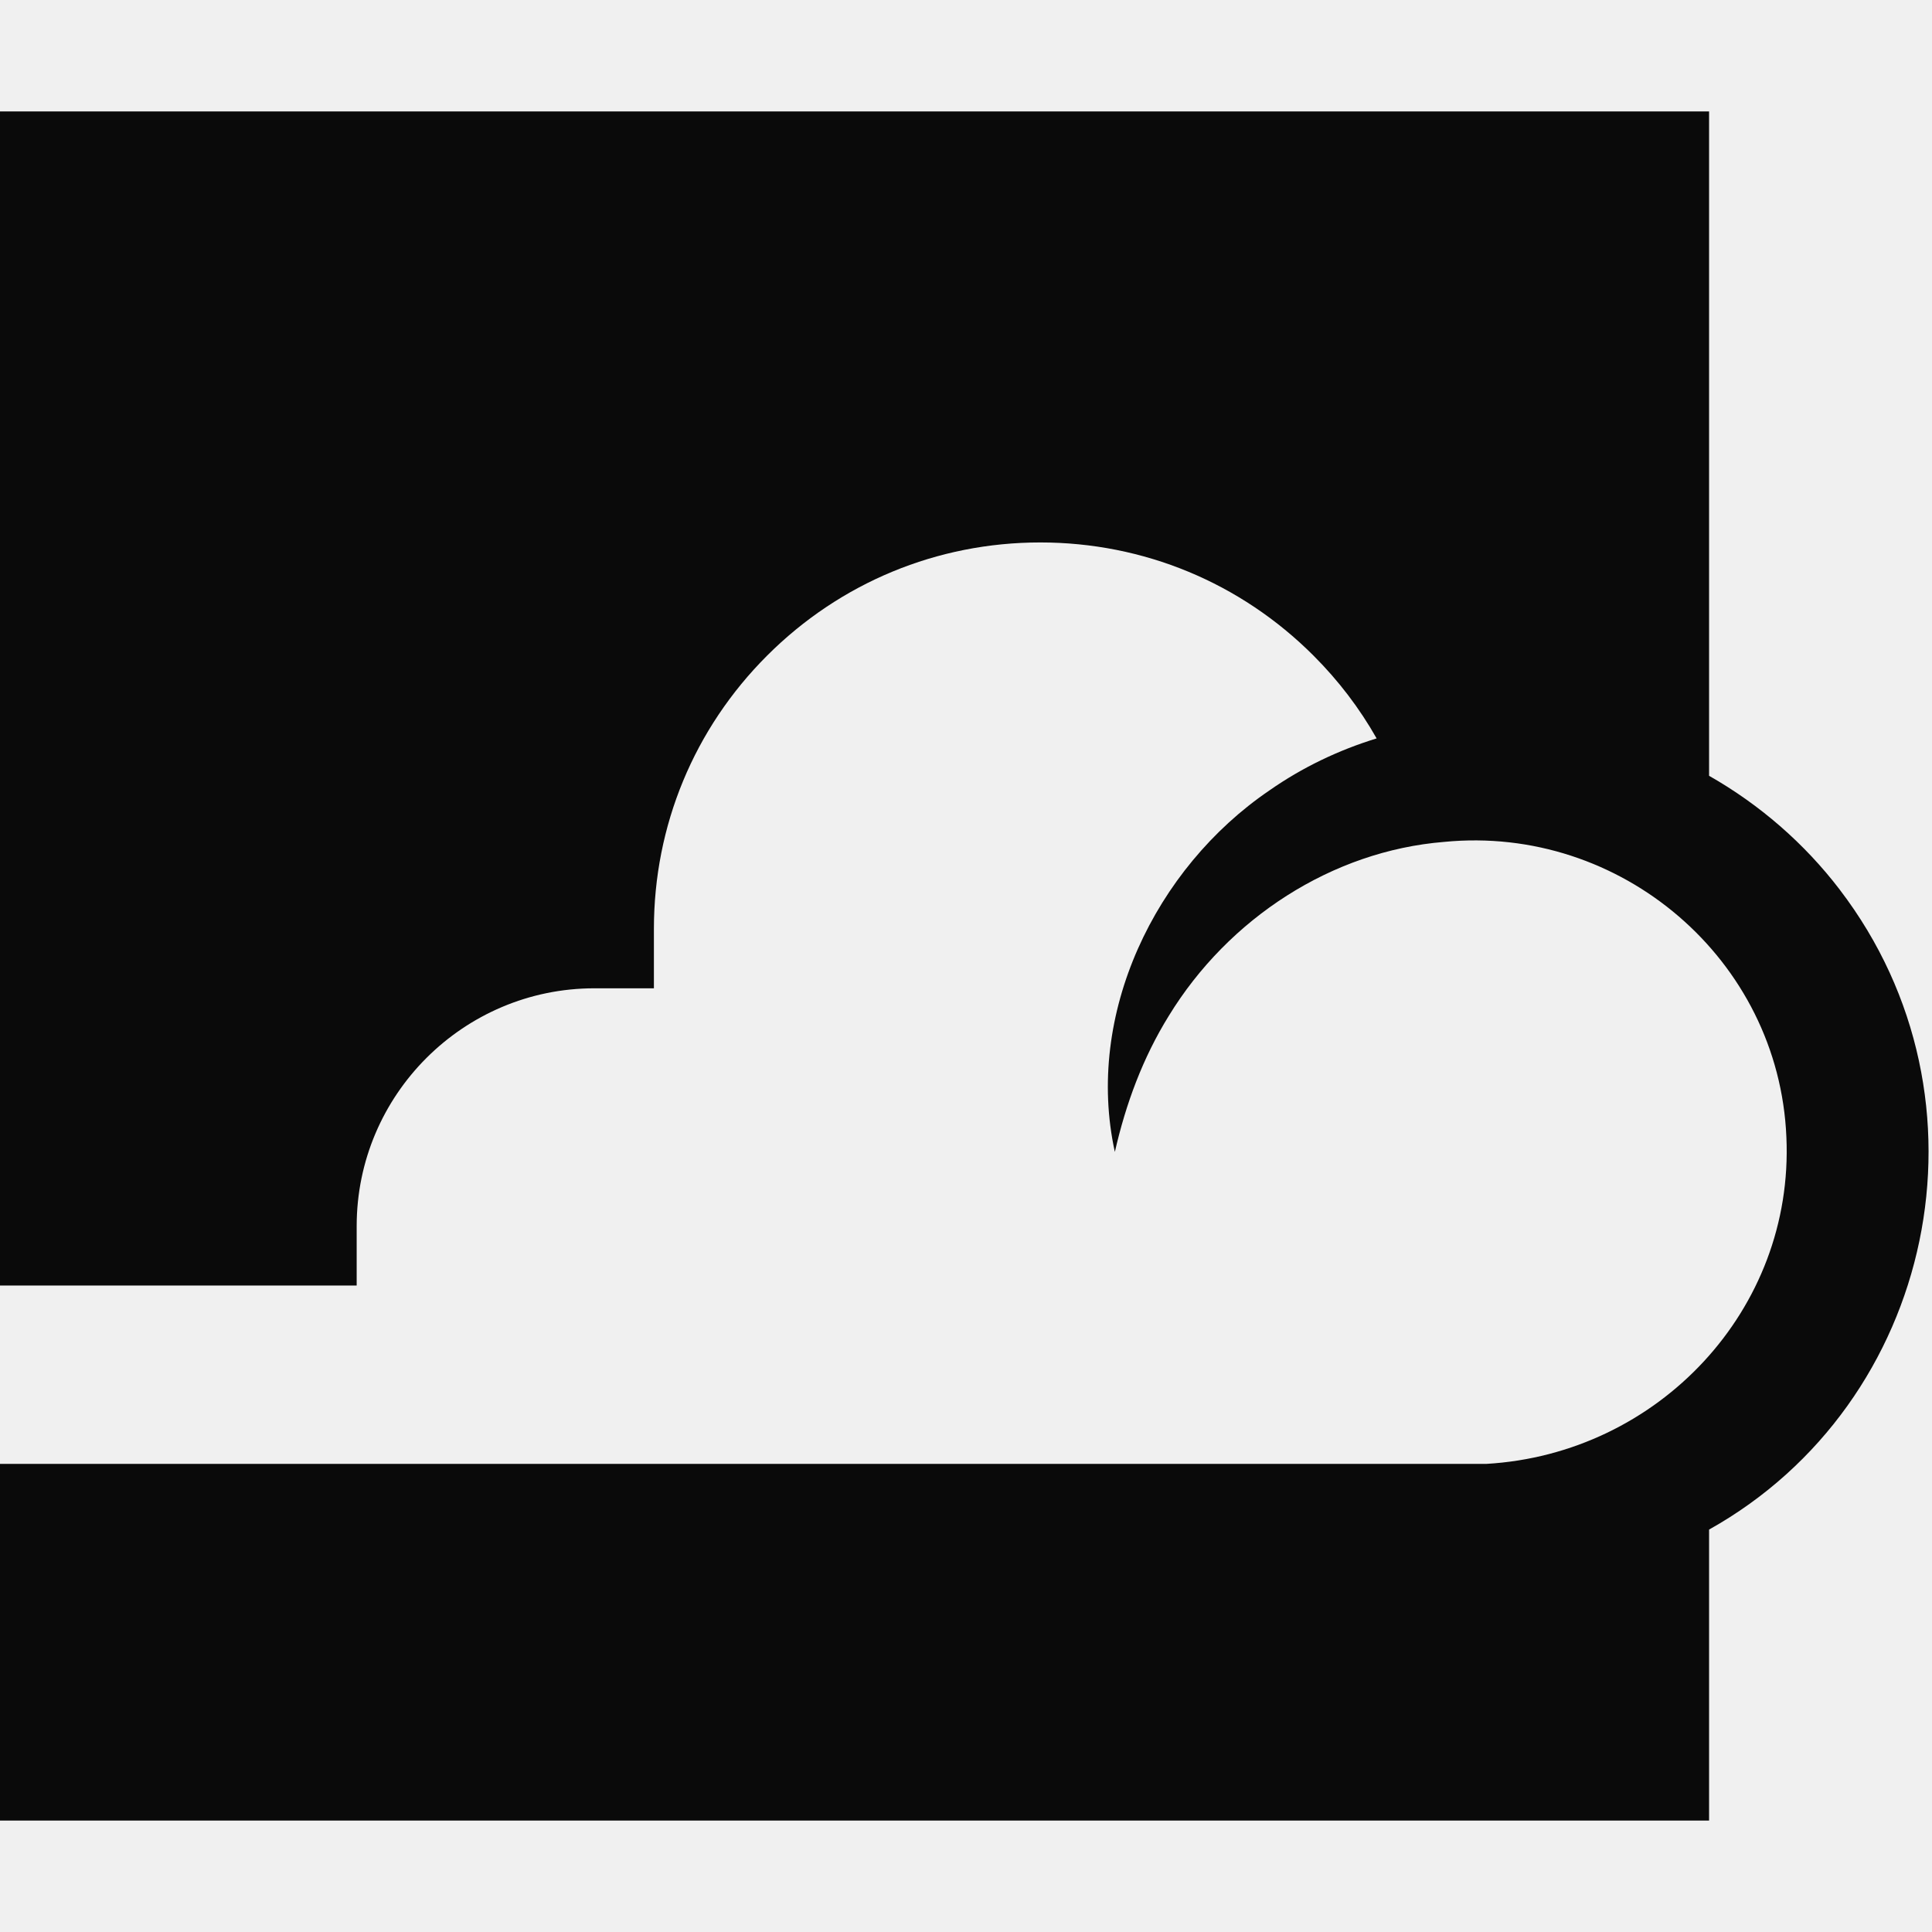
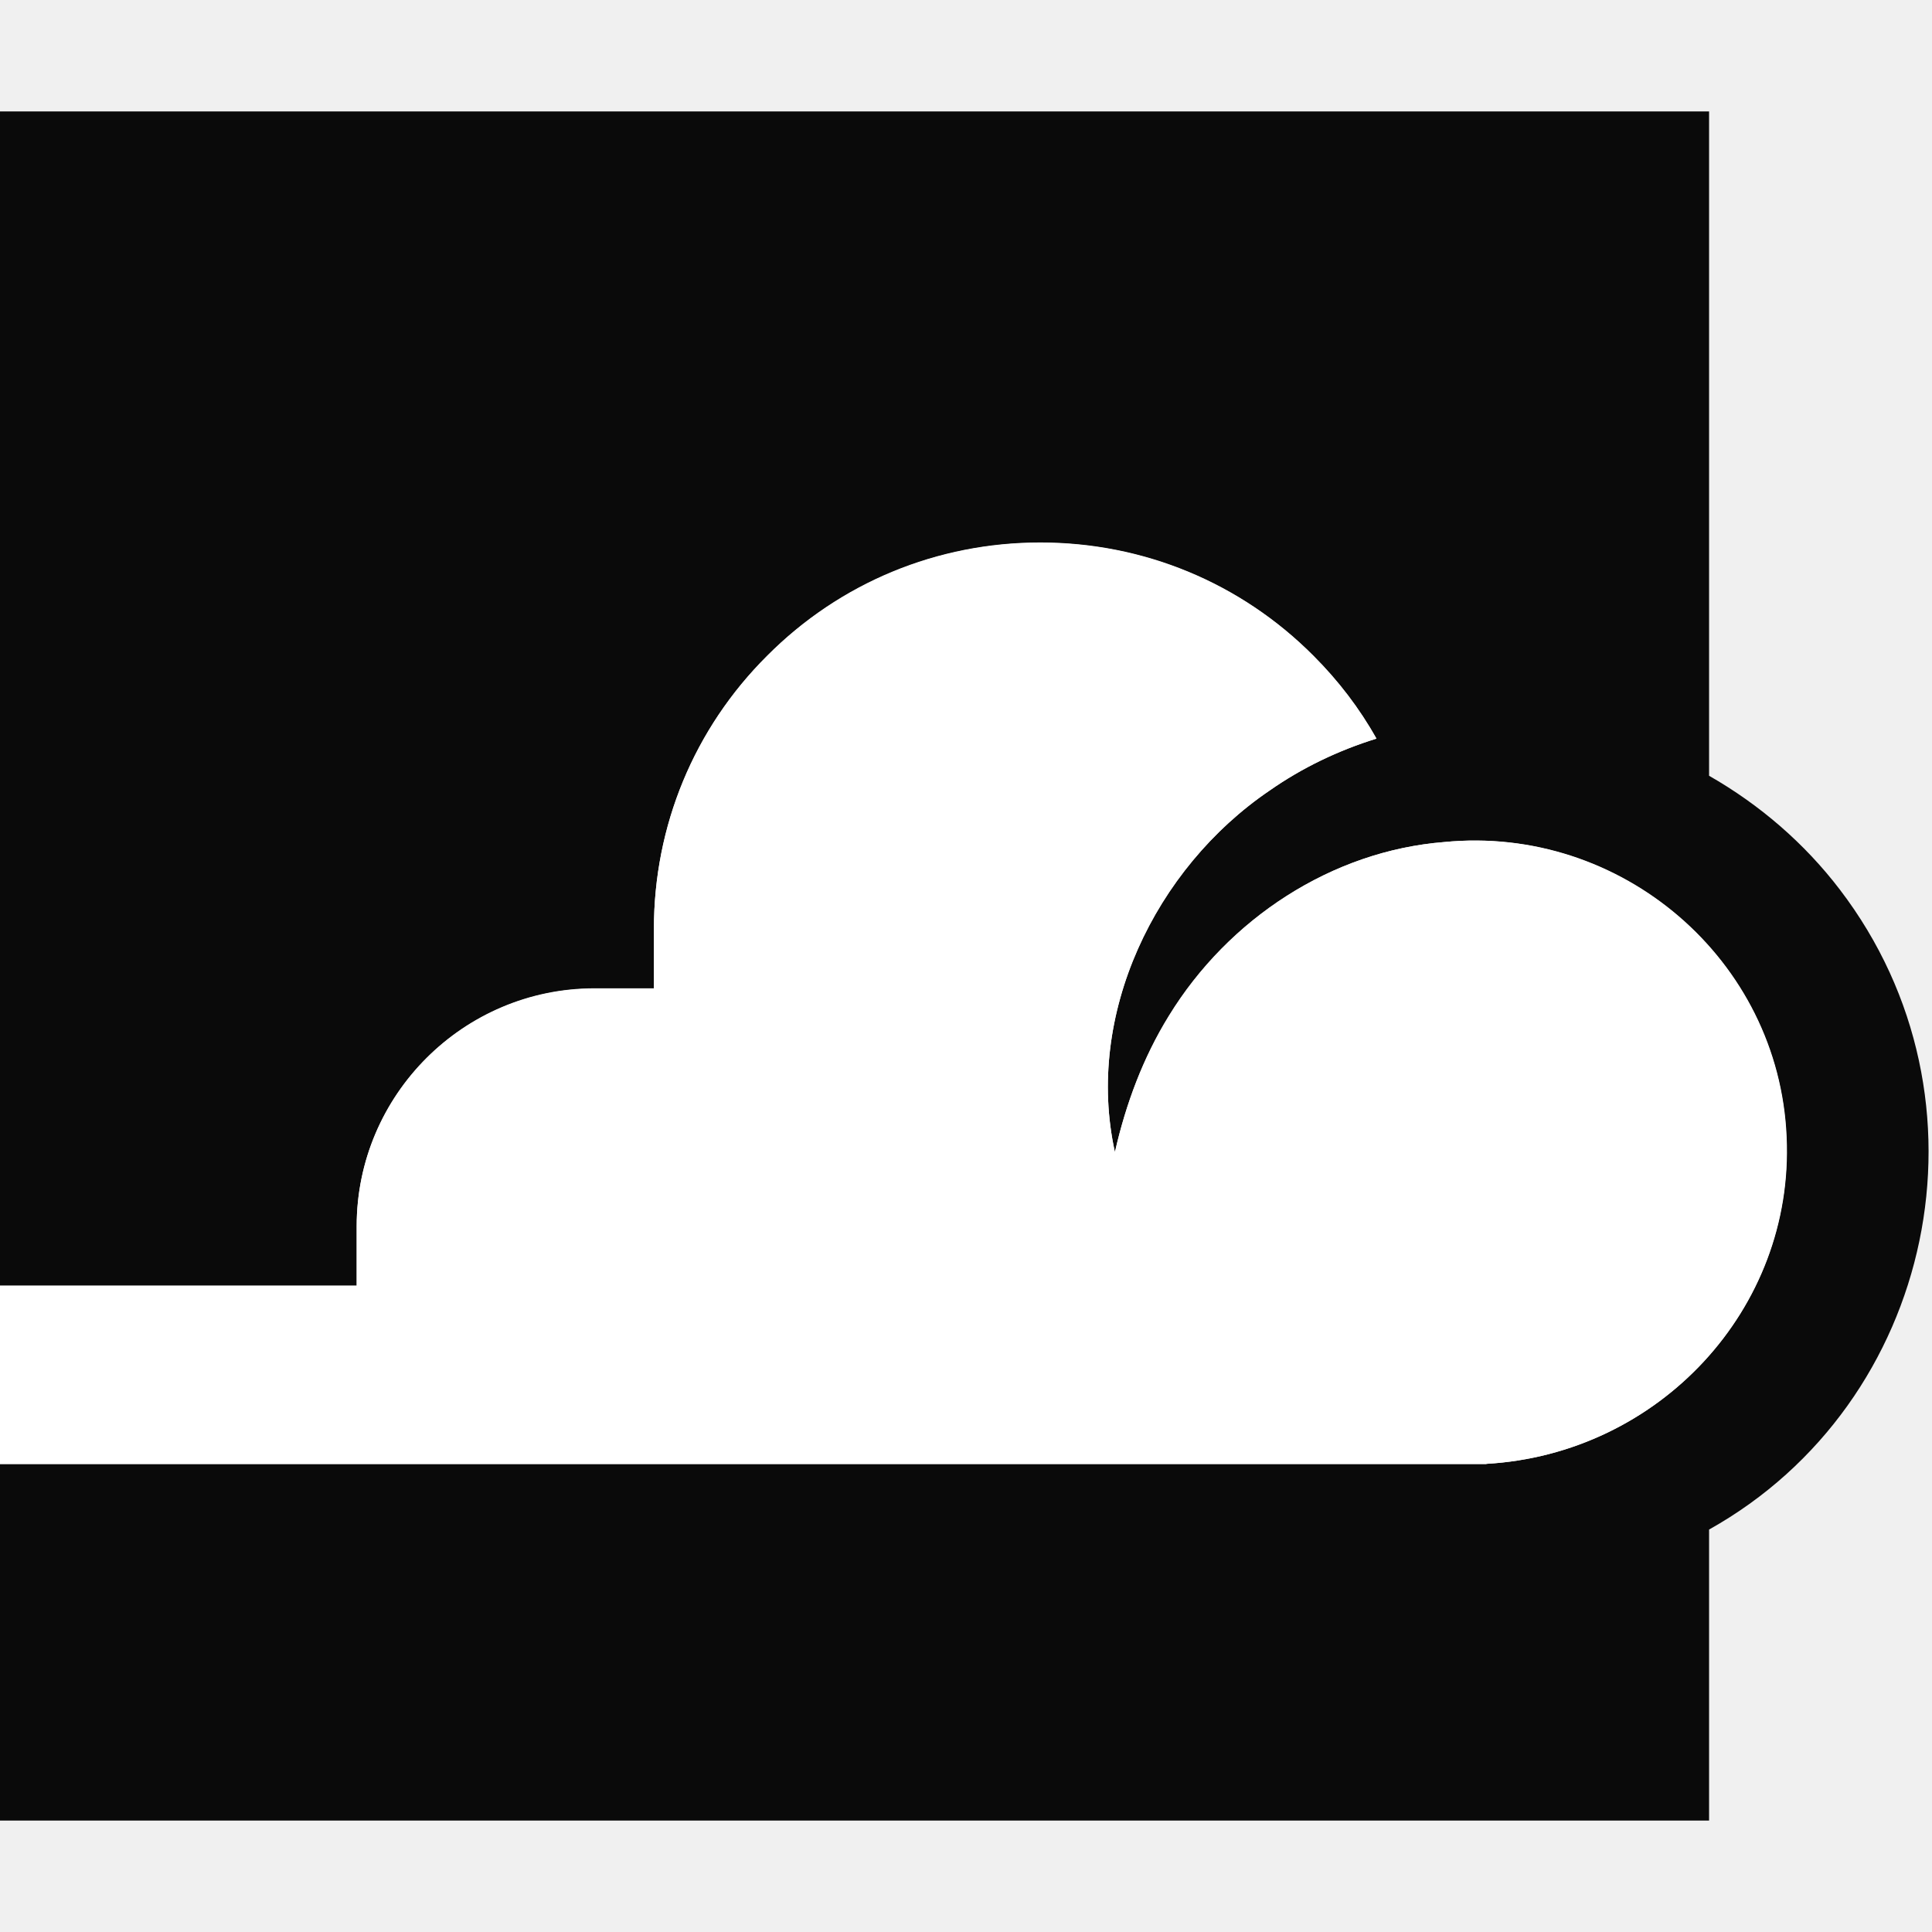
- <svg xmlns="http://www.w3.org/2000/svg" fill="#0A0A0A" id="Layer_1" viewBox="75 -37.5 650 650">
-   <path d="M693.97,261.82c-11.89-15.57-26.96-28.65-43.97-38.31V0H75v395h120v-20c0-44.11,35.89-80,80-80h20v-20c0-34.72,13.52-67.37,38.08-91.92,24.55-24.55,57.2-38.08,91.92-38.08s67.37,13.52,91.92,38.08c8.41,8.41,15.5,17.73,21.23,27.85-12.8,3.93-25,9.76-36.04,17.48-38.53,26.19-62.19,75.4-52.03,121.64,3.7-16.24,9.41-31.66,18.15-45.78,20.08-32.83,54.92-55.47,92.62-58.52,59.44-5.84,112.66,39.54,115.16,99.32,2.63,58.08-43.12,106.59-100.95,109.94-.02,0-.03,0-.05,0H75v120h575v-97.9c76-42.51,98.01-144.58,43.97-215.28Z" />
+ <svg xmlns="http://www.w3.org/2000/svg" viewBox="75 37.5 650 650">
+   <path fill="#0A0A0A" d="M694,336.8c-11.9-15.6-27-28.6-44-38.3V75H75v395h120v-20c0-44.1,35.9-80,80-80h20v-20c0-34.7,13.5-67.4,38.1-91.9,24.5-24.6,57.2-38.1,91.9-38.1s67.4,13.5,91.9,38.1c8.4,8.4,15.5,17.7,21.2,27.9-12.8,3.9-25,9.8-36,17.5-38.5,26.2-62.2,75.4-52,121.6,3.7-16.2,9.4-31.7,18.1-45.8,20.1-32.8,54.9-55.5,92.6-58.5,59.4-5.8,112.7,39.5,115.2,99.3,2.6,58.1-43.1,106.6-101,109.9H75v120h575v-97.9c76-42.5,98-144.6,44-215.3h0Z" />
+   <path fill="#fff" d="M575.1,530c57.8-3.3,103.6-51.9,101-109.9-2.5-59.8-55.7-105.2-115.2-99.3-37.7,3-72.5,25.7-92.6,58.5-8.7,14.1-14.5,29.5-18.2,45.8-10.2-46.2,13.5-95.5,52-121.6,11-7.7,23.2-13.5,36-17.5-5.7-10.1-12.8-19.4-21.2-27.8-24.5-24.6-57.2-38.1-91.9-38.1s-67.4,13.5-91.9,38.1c-24.6,24.5-38.1,57.2-38.1,91.9v20h-20c-44.1,0-80,35.9-80,80v20h-120v60h500.1Z" />
</svg>
